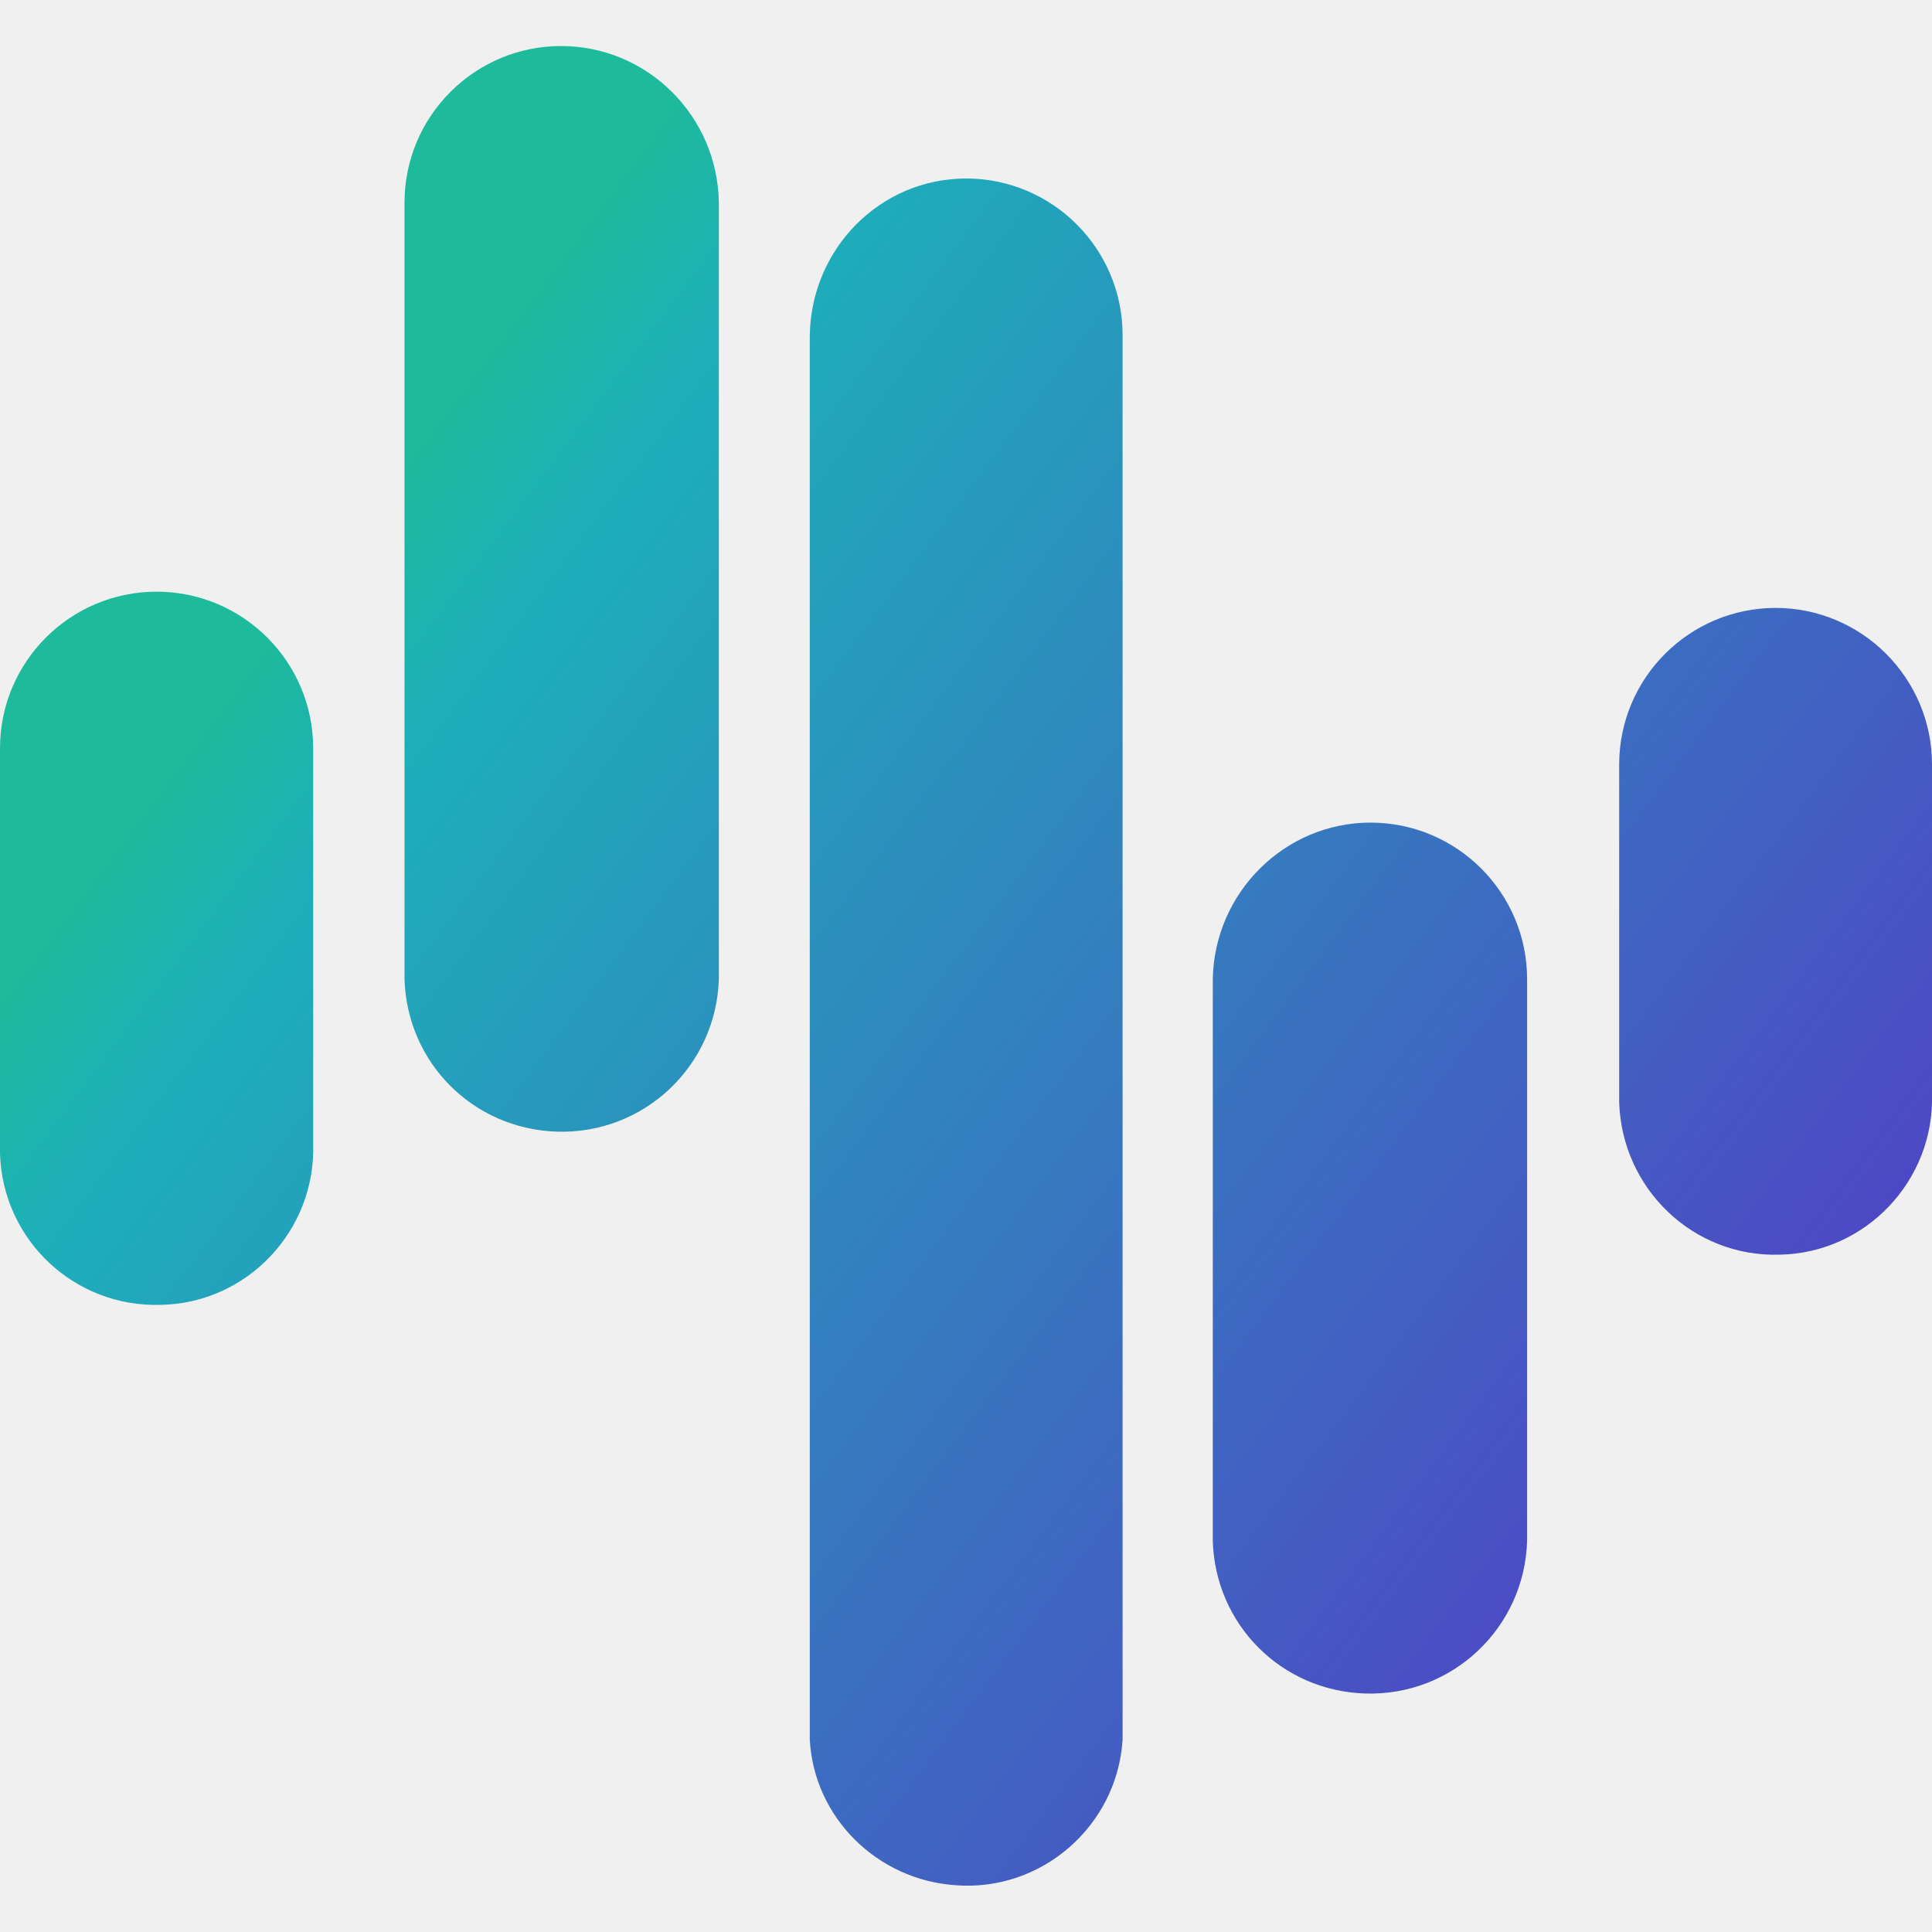
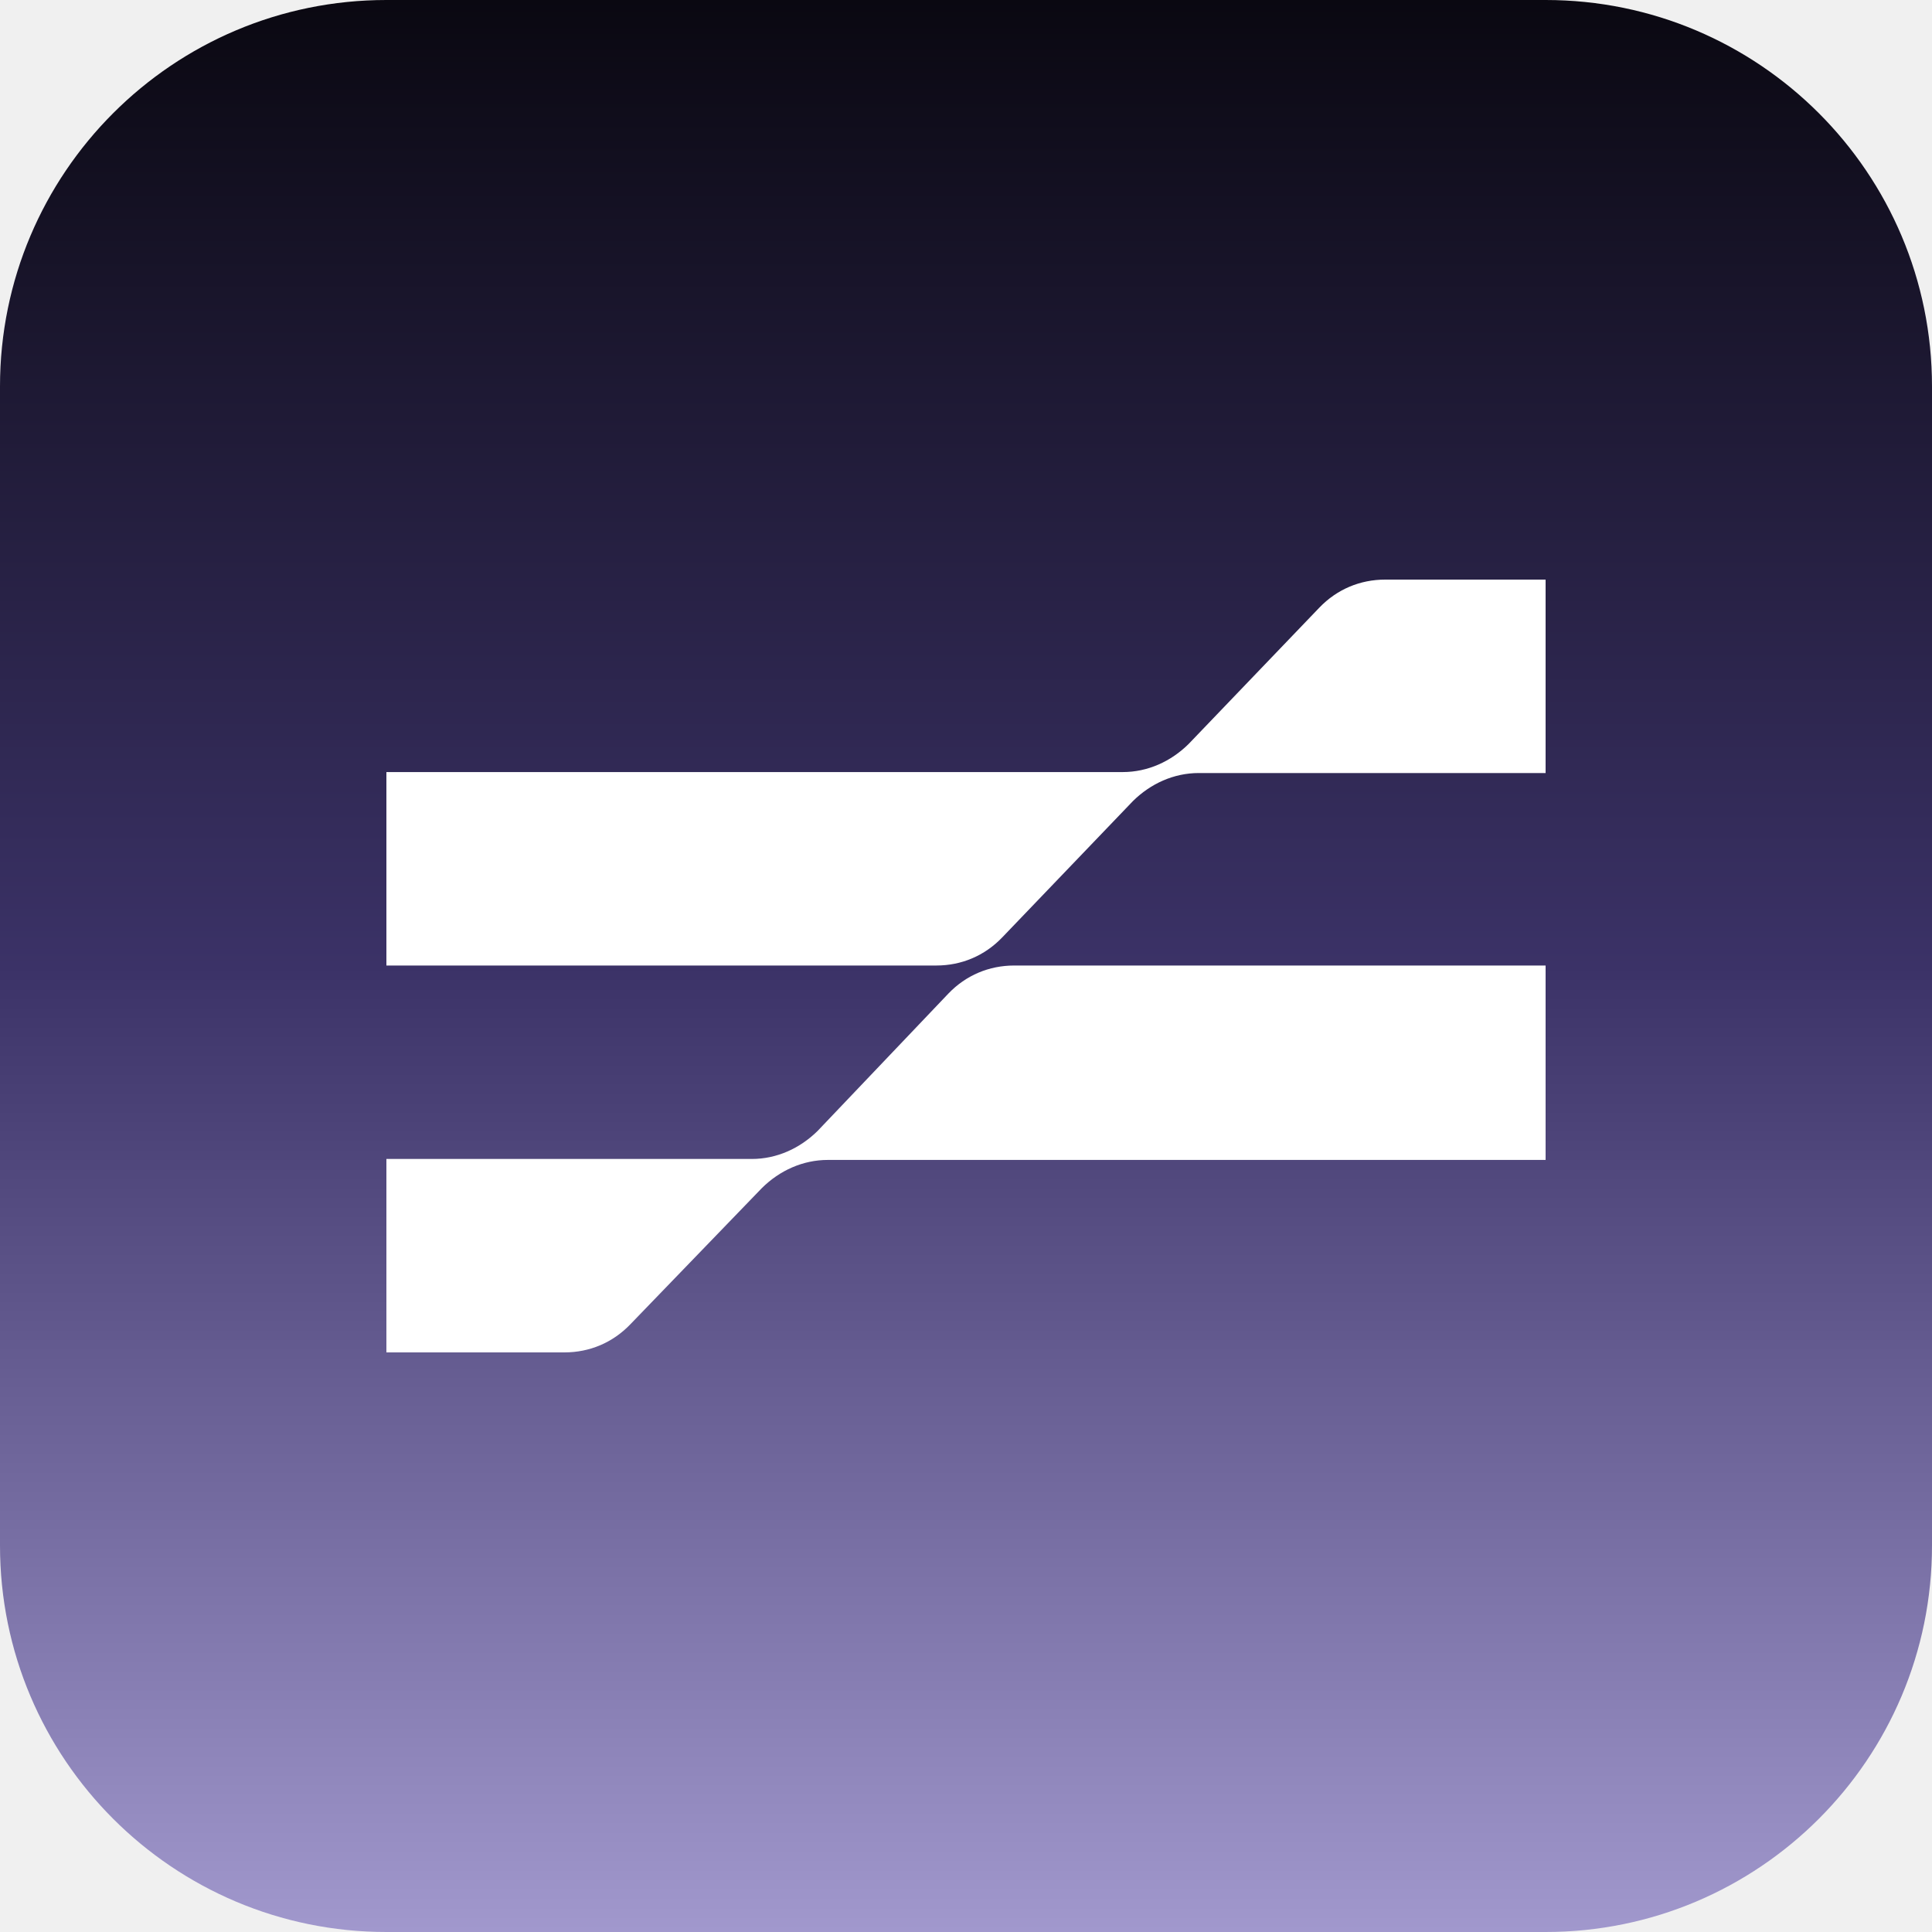
- <svg xmlns="http://www.w3.org/2000/svg" id="Layer_1" version="1.1" viewBox="0 0 512 512">
+ <svg xmlns="http://www.w3.org/2000/svg" width="100" height="100" viewBox="0 0 100 100" fill="none">
+   <path d="M0 20C0 8.954 8.954 0 20 0H80C91.046 0 100 8.954 100 20V80C100 91.046 91.046 100 80 100H20C8.954 100 0 91.046 0 80V20Z" fill="url(#paint0_linear_2264_216)" />
+   <path d="M80 30V40.012H62.048C60.752 40.012 59.552 40.563 58.64 41.464L51.872 48.523C50.96 49.474 49.76 49.975 48.464 49.975H20V39.962H58.112C59.408 39.962 60.608 39.412 61.52 38.511L68.288 31.452C69.2 30.501 70.4 30 71.696 30H80Z" fill="white" />
+   <path d="M61.808 38.26C61.664 38.461 61.472 38.611 61.28 38.811L61.808 38.26Z" fill="white" />
+   <path d="M80 50.025V60.038H42.848C41.552 60.038 40.352 60.588 39.44 61.489L32.624 68.548C31.712 69.499 30.512 70 29.216 70H20V59.988H38.912C40.208 59.988 41.408 59.437 42.32 58.536L49.088 51.427C50 50.476 51.2 49.975 52.496 49.975H80V50.025Z" fill="white" />
  <defs>
-     <style>
-       .st0 {
-         fill: url(#linear-gradient);
-         fill-rule: evenodd;
-       }
-     </style>
-     <linearGradient id="linear-gradient" x1="443.7" y1="403.1" x2="58.5" y2="113.2" gradientTransform="translate(0 -8.3)" gradientUnits="userSpaceOnUse">
-       <stop offset="0" stop-color="#4d49c4" />
-       <stop offset=".8" stop-color="#1dafba" />
-       <stop offset=".9" stop-color="#1dba9b" />
+     <linearGradient id="paint0_linear_2264_216" x1="50" y1="0" x2="50" y2="100" gradientUnits="userSpaceOnUse">
+       <stop stop-color="#0A0811" />
+       <stop offset="0.5" stop-color="#3B3267" />
+       <stop offset="1" stop-color="#A198CD" />
    </linearGradient>
  </defs>
-   <path class="st0" d="M470.5,161.1c22.9,0,41.5,18.6,41.5,41.5v87.3c.7,22.9-17.5,42.2-40.4,42.6-22.9.7-41.8-17.5-42.5-40.4v-89.5c0-22.9,18.6-41.5,41.5-41.5h0ZM363.2,218c22.9,0,41.5,18.6,41.5,41.5v148.9c-.7,22.9-19.7,41.1-42.9,40.4-22.2-.7-39.7-18.2-40.4-40.4v-148.9c.4-22.9,19-41.5,41.8-41.5ZM256,47.3c22.9,0,41.5,18.6,41.5,41.5v372.2c-1.4,22.9-21.5,40.4-44.3,38.6-20.7-1.4-37.5-17.9-38.6-38.6V88.8c.4-22.9,18.6-41.5,41.5-41.5h0ZM148.7,12.2c22.9,0,41.5,18.6,41.8,41.5v205.8c-.7,22.9-19.7,41.1-42.9,40.4-22.2-.7-39.7-18.2-40.4-40.4V53.7c0-22.9,18.6-41.5,41.5-41.5ZM41.5,156.8c22.9,0,41.5,18.6,41.5,41.5v104.9c.7,22.9-17.5,42.2-40.4,42.6C19.7,346.5.7,328.6,0,305.7v-107.4C0,175.4,18.6,156.8,41.5,156.8s.2,0,0,0h0Z" />
</svg>
